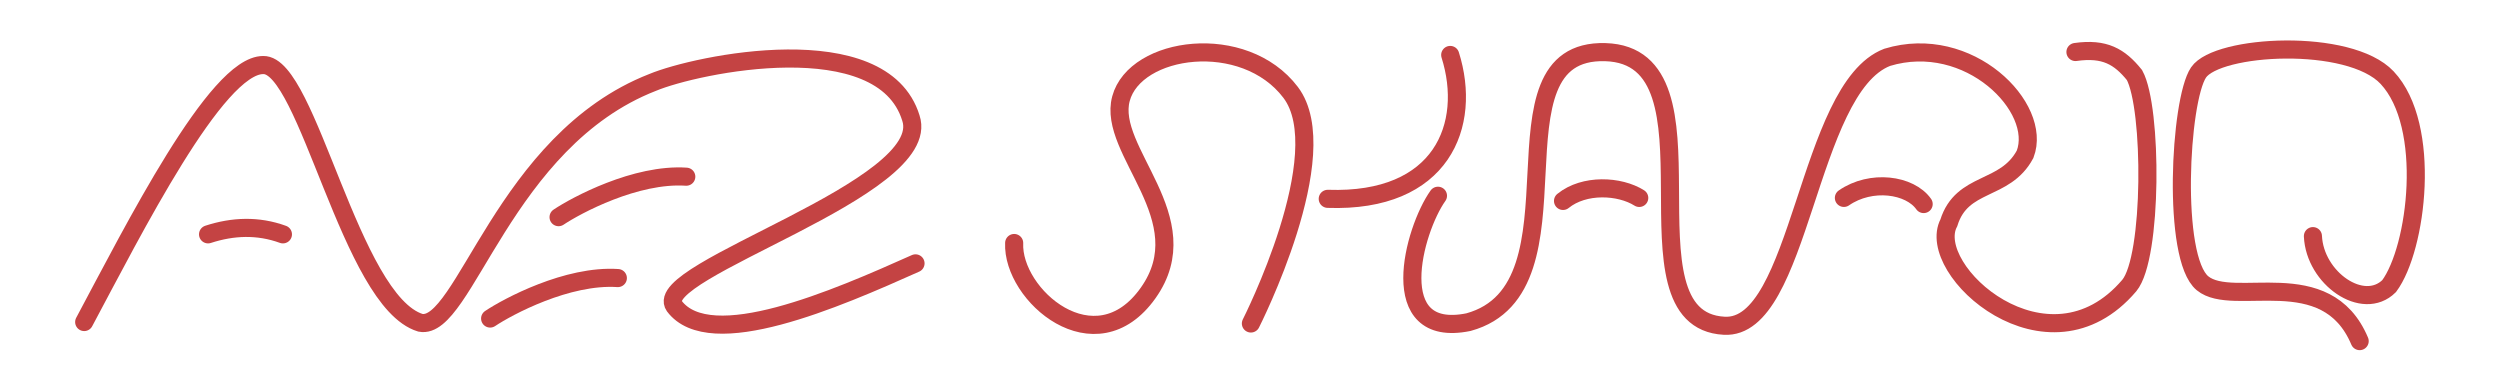
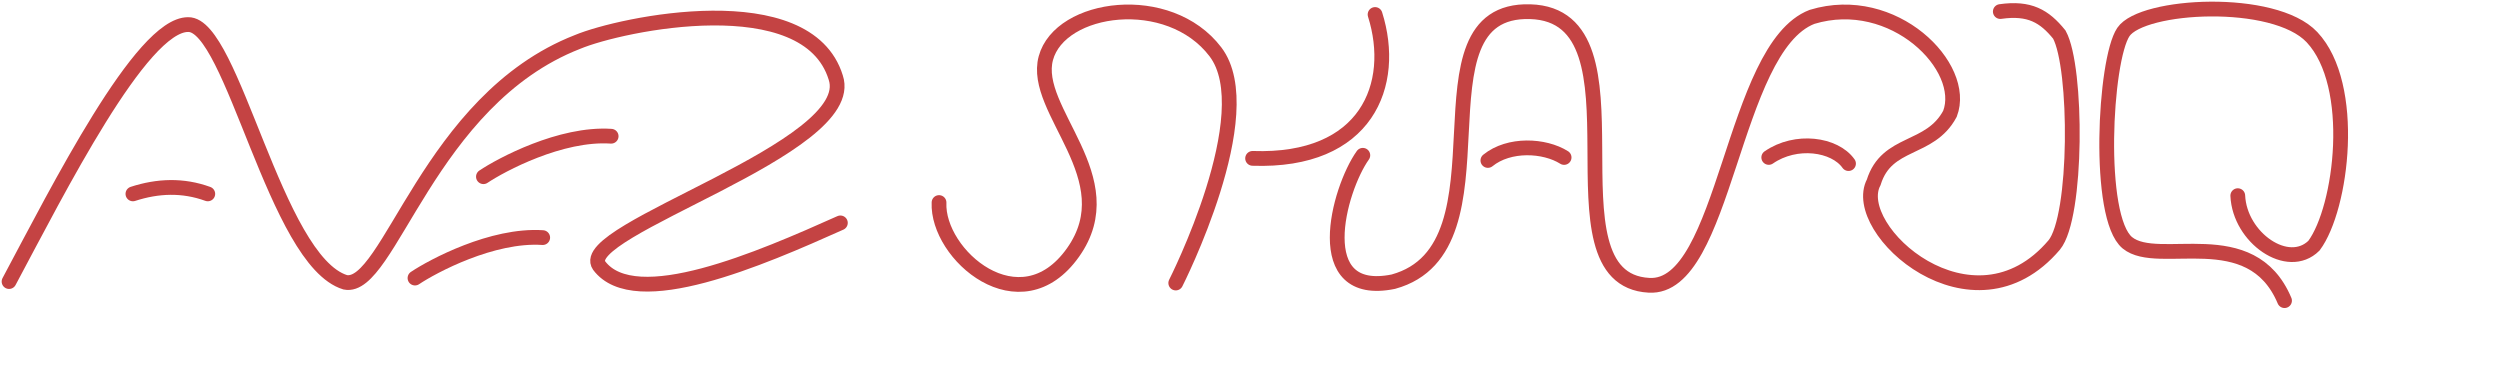
<svg xmlns="http://www.w3.org/2000/svg" width="1920" height="300" viewBox="0 0 508 79.375" version="1.1" id="svg8" xml:space="preserve">
  <defs id="defs2" />
  <g id="layer1">
-     <g id="g1" transform="translate(12.19814,8.800585)">
-       <g id="g924" style="stroke:#c44343;stroke-width:7;stroke-dasharray:none;stroke-opacity:1" transform="matrix(0.5253584,0,0,0.5253584,177.7755,-0.8491598)">
-         <path style="fill:none;stroke:#c44343;stroke-width:7;stroke-linecap:round;stroke-linejoin:miter;stroke-miterlimit:4;stroke-dasharray:none;stroke-opacity:1" d="m -329.045,109.418 c 18.954,-35.44 51.132,-99.424 69.236,-99.396 17.22,-0.507 33.731,91.379 60.794,99.683 16.942,3.377 32.191,-70.449 89.812,-92.951 16.984,-7.093 88.868,-22.161 99.913,13.766 9.181,27.373 -101.021,58.979 -91.53,72.696 13.869,18.5 62.722,-2.792 93.32,-16.485" id="path961" />
-         <path style="fill:none;stroke:#c44343;stroke-width:7;stroke-linecap:round;stroke-linejoin:miter;stroke-miterlimit:4;stroke-dasharray:none;stroke-opacity:1" d="m -281.136,75.507 c 9.653,-3.138 19.306,-3.501 28.959,0" id="path963" />
-         <path style="fill:none;stroke:#c44343;stroke-width:7;stroke-linecap:round;stroke-linejoin:miter;stroke-miterlimit:4;stroke-dasharray:none;stroke-opacity:1" d="m -145.565,68.857 c 6.823,-4.575 29.901,-16.952 49.401,-15.652" id="path965" />
-         <path style="fill:none;stroke:#c44343;stroke-width:7;stroke-linecap:round;stroke-linejoin:miter;stroke-miterlimit:4;stroke-dasharray:none;stroke-opacity:1" d="m -172.035,108.067 c 6.823,-4.575 29.901,-16.952 49.401,-15.652" id="path967" />
-       </g>
-       <path style="fill:none;stroke:#c44343;stroke-width:3.678;stroke-linecap:round;stroke-linejoin:miter;stroke-miterlimit:4;stroke-dasharray:none;stroke-opacity:1" d="m 193.881,40.578 c -0.473,10.589 16.475,25.302 27.224,10.153 10.75,-15.149 -8.405,-28.803 -5.52,-39.487 2.885,-10.684 24.997,-13.74 34.463,-1.286 9.467,12.454 -8.064,46.974 -8.064,46.974" id="path1425" />
-       <path style="fill:none;stroke:#c44343;stroke-width:3.678;stroke-linecap:round;stroke-linejoin:miter;stroke-miterlimit:4;stroke-dasharray:none;stroke-opacity:1" d="m 257.6,31.604 c 23.215,0.811 29.371,-15.022 24.885,-29.238" id="path1427" />
-       <path style="fill:none;stroke:#c44343;stroke-width:3.678;stroke-linecap:round;stroke-linejoin:miter;stroke-miterlimit:4;stroke-dasharray:none;stroke-opacity:1" d="m 279.997,30.976 c -4.948,6.954 -11.003,29.181 6.201,25.682 25.064,-6.887 2.54,-55.594 27.798,-54.863 25.258,0.731 1.744,54.382 24.143,55.596 15.63,0.948 16.779,-48.254 33.14,-54.543 16.576,-5.036 31.671,10.202 28.022,19.699 -4.093,7.643 -12.819,5.327 -15.496,13.926 -5.036,9.541 20.113,32.218 36.673,12.74 4.742,-5.705 4.7,-36.116 1.051,-42.76 -3.044,-3.764 -6.062,-5.528 -11.997,-4.686" id="path1429" />
-       <path style="fill:none;stroke:#c44343;stroke-width:3.678;stroke-linecap:round;stroke-linejoin:miter;stroke-miterlimit:4;stroke-dasharray:none;stroke-opacity:1" d="m 305.408,32.028 c 4.305,-3.493 11.494,-3.122 15.488,-0.609" id="path1439" />
-       <path style="fill:none;stroke:#c44343;stroke-width:3.678;stroke-linecap:round;stroke-linejoin:miter;stroke-miterlimit:4;stroke-dasharray:none;stroke-opacity:1" d="M 467.287,60.513 C 460.484,44.365 441.642,53.917 435.354,48.758 429.067,43.599 430.729,11.568 434.544,5.924 c 3.815,-5.644 30.615,-7.134 38.309,1.04 9.213,9.787 6.098,34.738 0.419,42.374 -5.289,5.235 -15.103,-1.601 -15.485,-10.157" id="path1449" />
-       <path style="fill:none;stroke:#c44343;stroke-width:3.678;stroke-linecap:round;stroke-linejoin:miter;stroke-miterlimit:4;stroke-dasharray:none;stroke-opacity:1" d="m 362.481,31.413 c 5.536,-3.829 13.413,-2.705 16.208,1.249" id="path1502" />
-     </g>
+     <path style="fill:none;stroke:#c44343;stroke-width:3;stroke-linecap:round;stroke-linejoin:miter;stroke-miterlimit:4;stroke-dasharray:none;stroke-opacity:1" d="M 1.839,57.213 C 11.796,38.594 28.701,4.979 38.213,4.994 47.259,4.728 55.933,53 70.151,57.363 79.052,59.137 87.063,20.352 117.335,8.53 c 8.922,-3.726 46.688,-11.642 52.49,7.232 4.823,14.381 -53.072,30.985 -48.086,38.191 7.286,9.719 32.952,-1.467 49.026,-8.661" id="path961" />
+     <path style="fill:none;stroke:#c44343;stroke-width:3;stroke-linecap:round;stroke-linejoin:miter;stroke-miterlimit:4;stroke-dasharray:none;stroke-opacity:1" d="m 27.008,39.397 c 5.071,-1.649 10.143,-1.839 15.214,0" id="path963" />
+     <path style="fill:none;stroke:#c44343;stroke-width:3;stroke-linecap:round;stroke-linejoin:miter;stroke-miterlimit:4;stroke-dasharray:none;stroke-opacity:1" d="M 98.232,35.904 C 101.816,33.5 113.94,26.998 124.185,27.681" id="path965" />
+     <path style="fill:none;stroke:#c44343;stroke-width:3;stroke-linecap:round;stroke-linejoin:miter;stroke-miterlimit:4;stroke-dasharray:none;stroke-opacity:1" d="M 84.325,56.503 C 87.91,54.099 100.034,47.597 110.278,48.28" id="path967" />
+     <path style="fill:none;stroke:#c44343;stroke-width:3;stroke-linecap:round;stroke-linejoin:miter;stroke-miterlimit:4;stroke-dasharray:none;stroke-opacity:1" d="m 190.811,41.156 c -0.473,10.589 16.475,25.302 27.224,10.153 10.75,-15.149 -8.405,-28.803 -5.52,-39.487 2.885,-10.684 24.997,-13.74 34.463,-1.286 9.467,12.454 -8.064,46.974 -8.064,46.974" id="path1425" />
+     <path style="fill:none;stroke:#c44343;stroke-width:3;stroke-linecap:round;stroke-linejoin:miter;stroke-miterlimit:4;stroke-dasharray:none;stroke-opacity:1" d="m 254.529,32.182 c 23.215,0.811 29.371,-15.022 24.885,-29.238" id="path1427" />
+     <path style="fill:none;stroke:#c44343;stroke-width:3;stroke-linecap:round;stroke-linejoin:miter;stroke-miterlimit:4;stroke-dasharray:none;stroke-opacity:1" d="m 276.927,31.555 c -4.948,6.954 -11.003,29.181 6.201,25.682 25.064,-6.887 2.54,-55.594 27.798,-54.863 25.258,0.731 1.744,54.382 24.143,55.596 15.63,0.948 16.779,-48.254 33.14,-54.543 16.576,-5.036 31.671,10.202 28.022,19.699 -4.093,7.643 -12.819,5.327 -15.496,13.926 -5.036,9.541 20.113,32.218 36.673,12.74 4.742,-5.705 4.7,-36.116 1.051,-42.76 -3.044,-3.764 -6.062,-5.528 -11.997,-4.686" id="path1429" />
+     <path style="fill:none;stroke:#c44343;stroke-width:3;stroke-linecap:round;stroke-linejoin:miter;stroke-miterlimit:4;stroke-dasharray:none;stroke-opacity:1" d="m 302.338,32.606 c 4.305,-3.493 11.494,-3.122 15.488,-0.609" id="path1439" />
+     <path style="fill:none;stroke:#c44343;stroke-width:3;stroke-linecap:round;stroke-linejoin:miter;stroke-miterlimit:4;stroke-dasharray:none;stroke-opacity:1" d="m 464.217,61.091 c -6.804,-16.148 -25.645,-6.596 -31.933,-11.755 -6.288,-5.159 -4.626,-37.19 -0.81,-42.834 3.815,-5.644 30.615,-7.134 38.309,1.04 9.213,9.787 6.098,34.738 0.419,42.374 -5.289,5.235 -15.103,-1.601 -15.485,-10.157" id="path1449" />
+     <path style="fill:none;stroke:#c44343;stroke-width:3;stroke-linecap:round;stroke-linejoin:miter;stroke-miterlimit:4;stroke-dasharray:none;stroke-opacity:1" d="m 359.41,31.991 c 5.536,-3.829 13.413,-2.705 16.208,1.249" id="path1502" />
  </g>
</svg>
